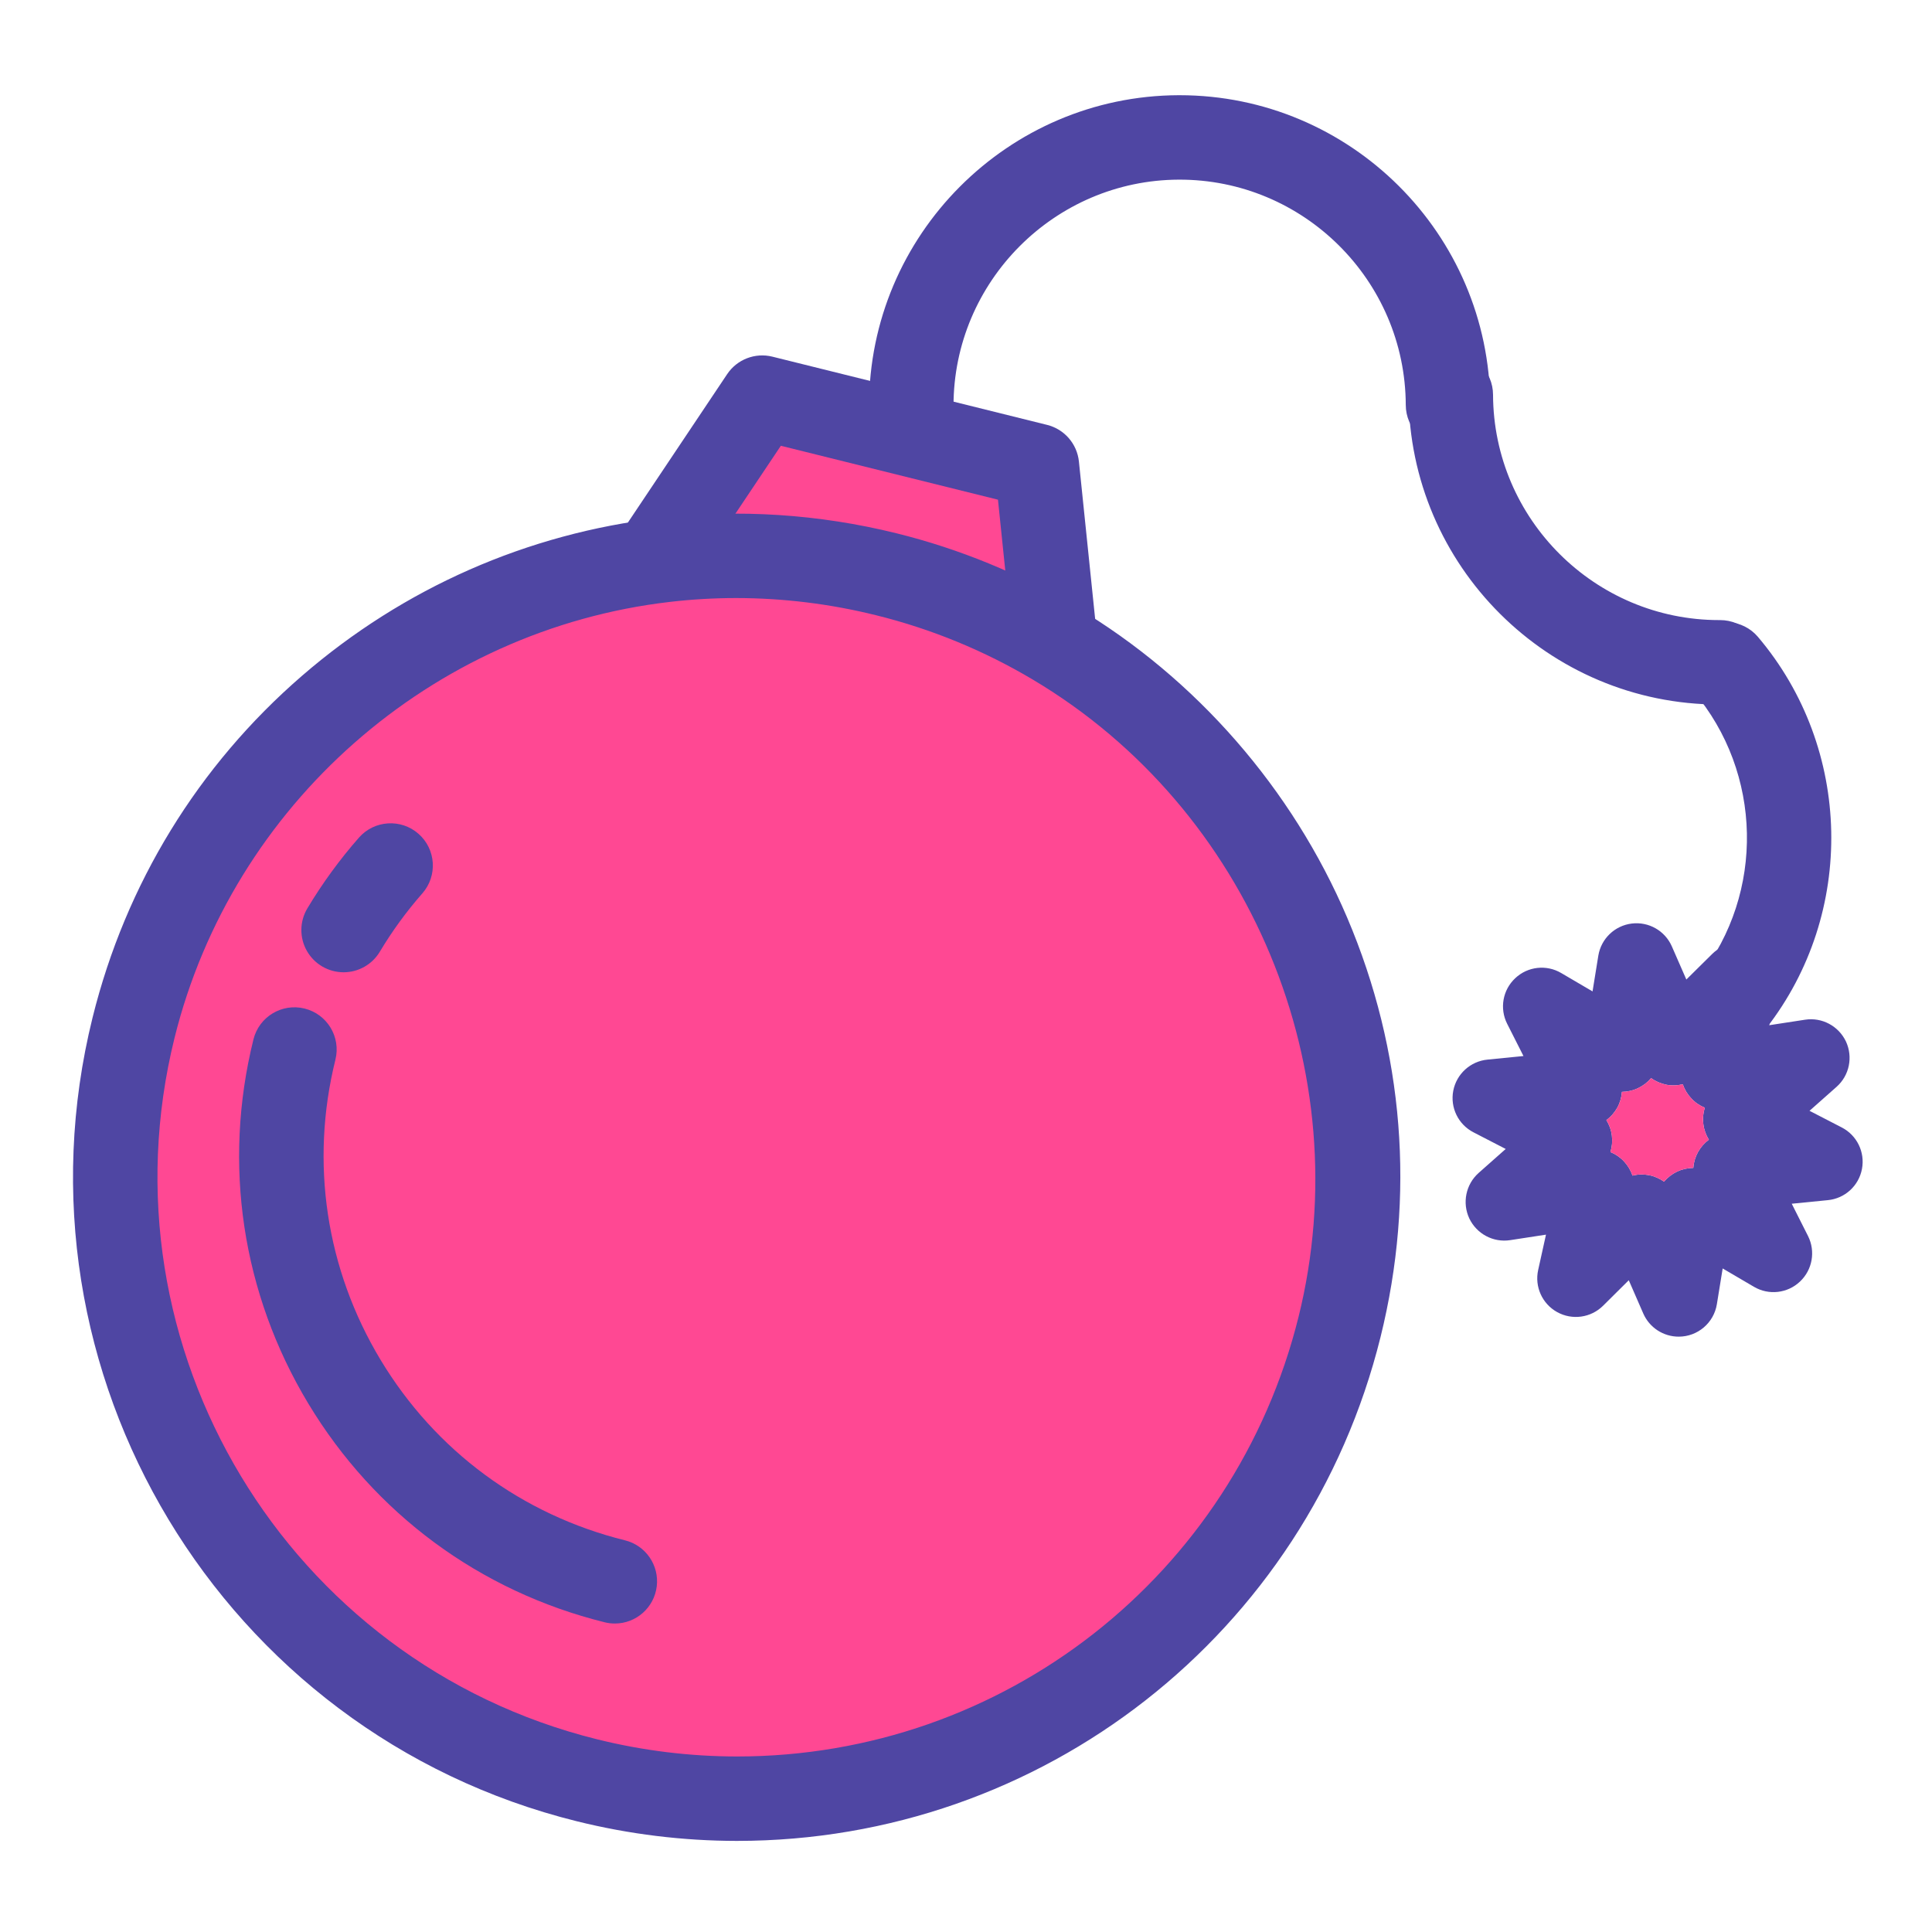
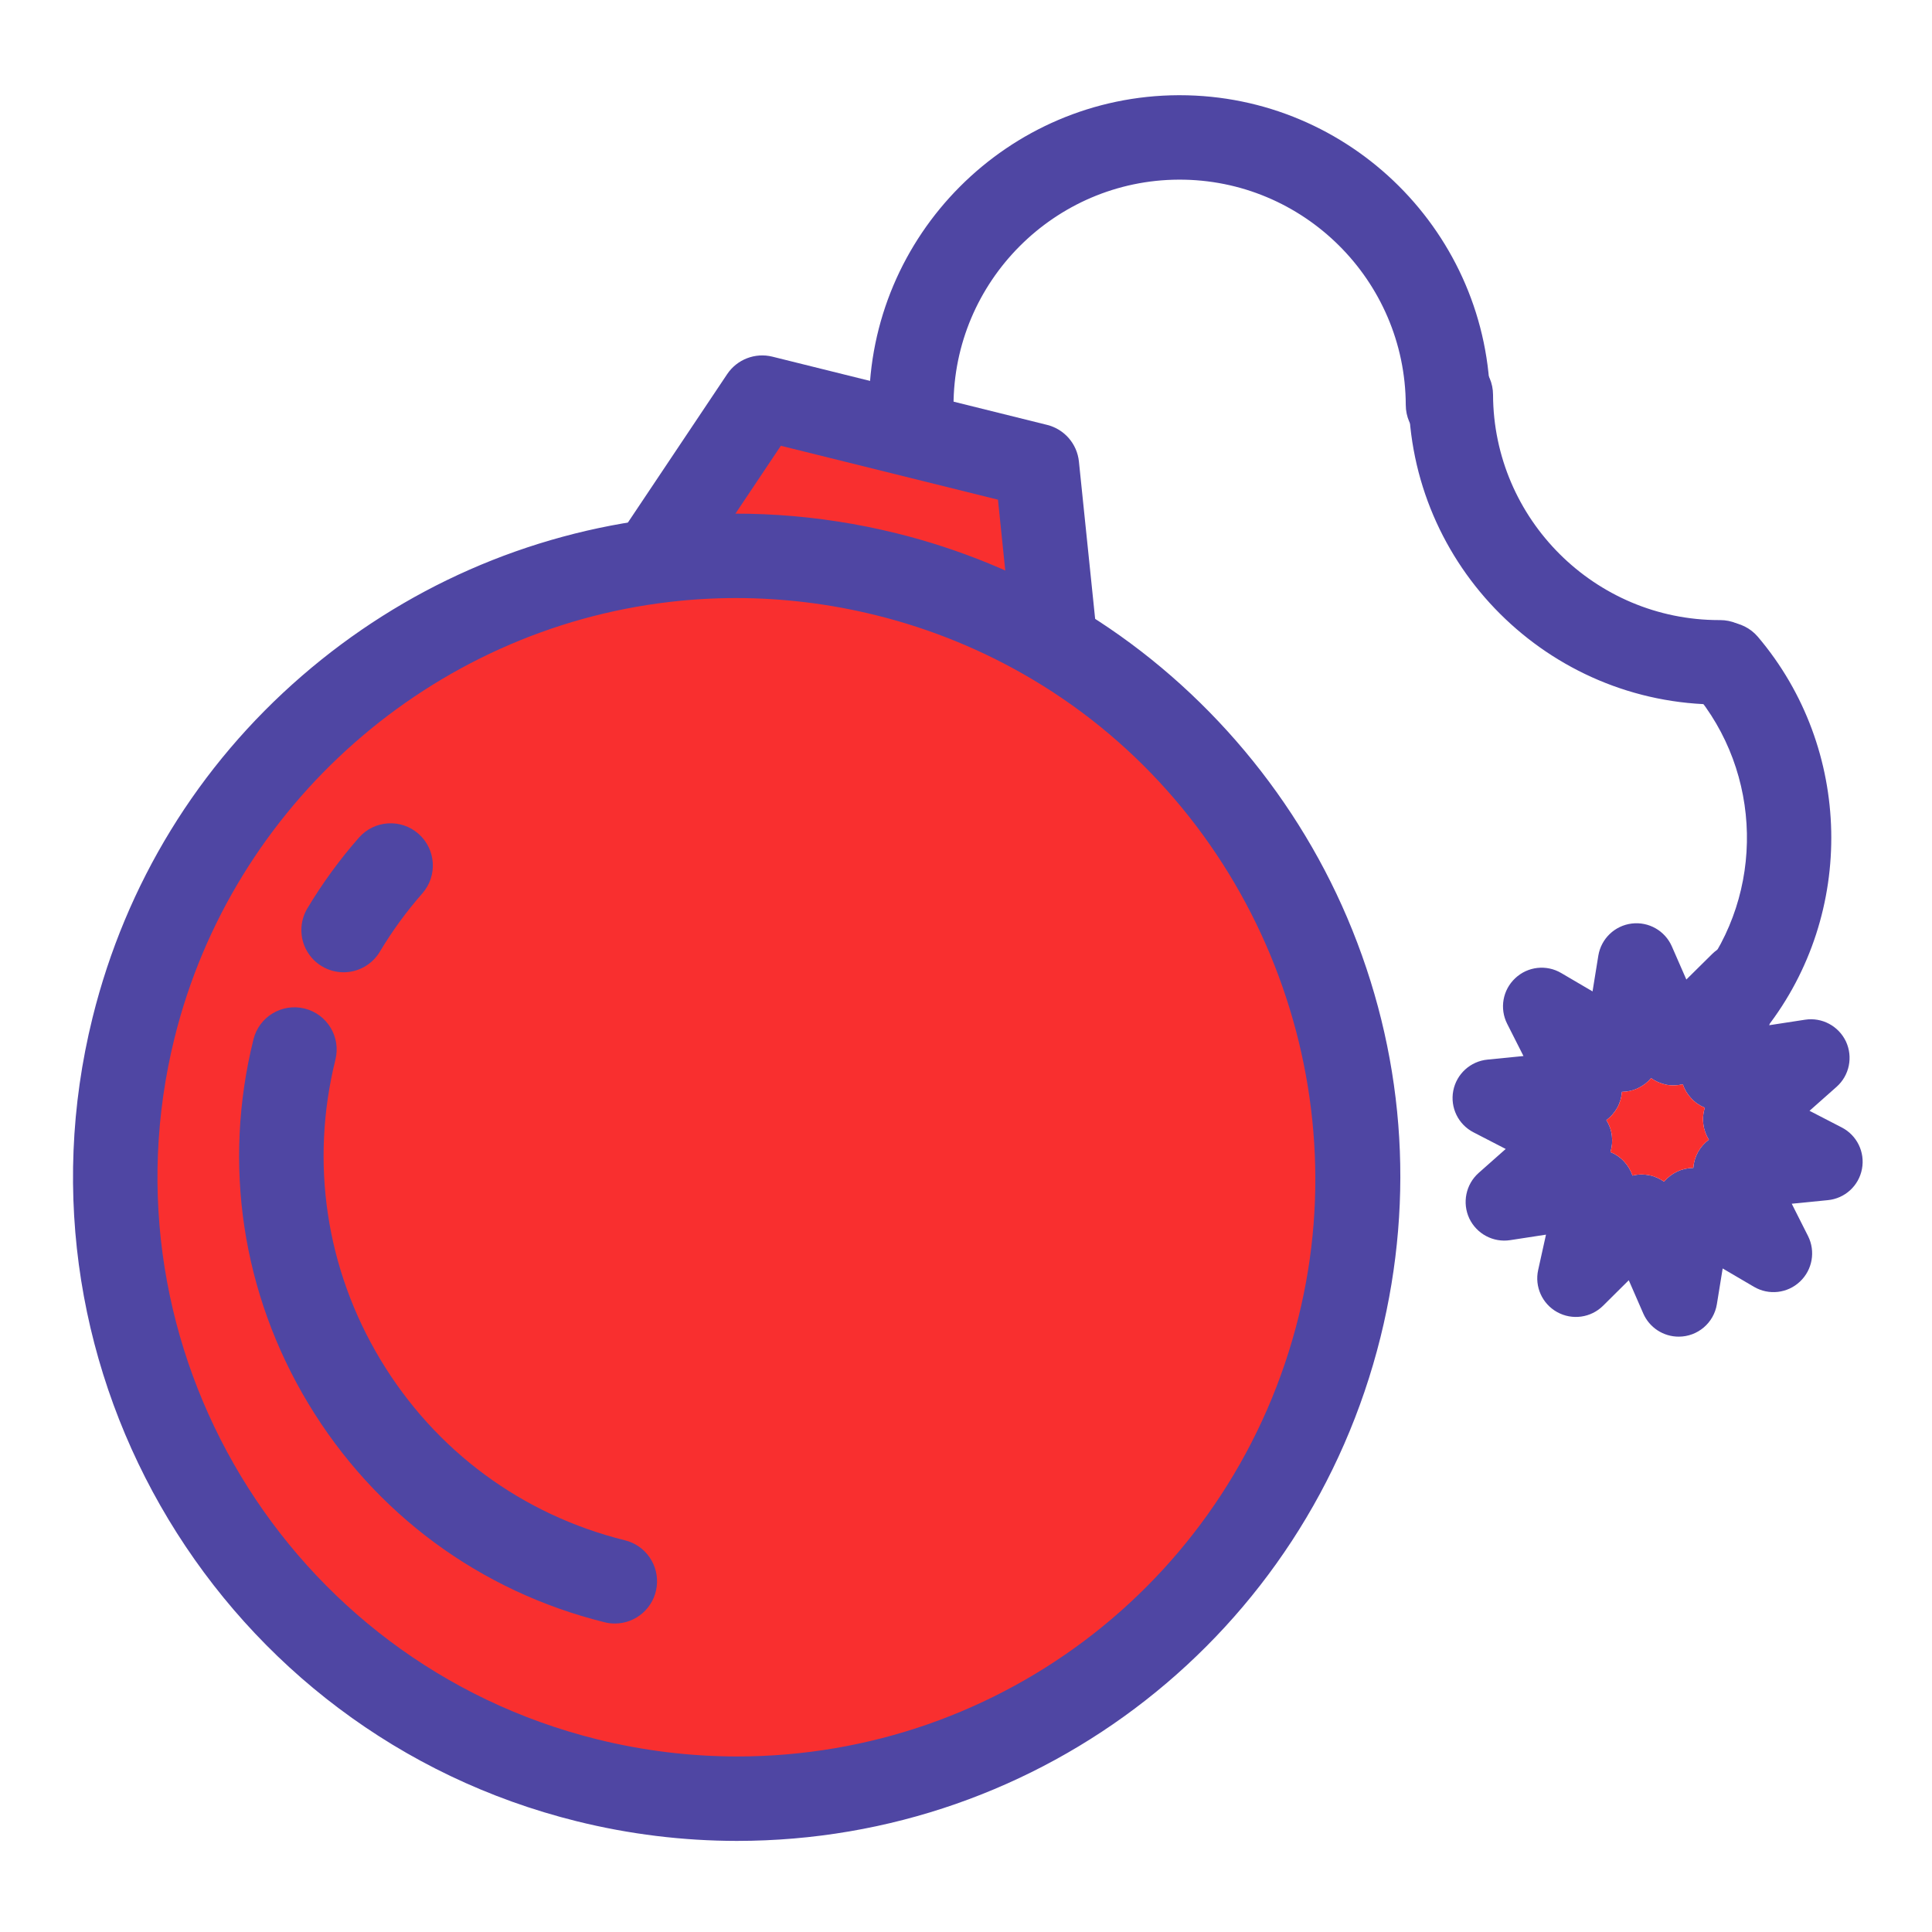
<svg xmlns="http://www.w3.org/2000/svg" viewBox="0 0 1024 1024" class="icon" version="1.1" fill="#000000">
  <g id="SVGRepo_bgCarrier" stroke-width="0" />
  <g id="SVGRepo_tracerCarrier" stroke-linecap="round" stroke-linejoin="round" />
  <g id="SVGRepo_iconCarrier">
-     <path d="M410.455 215.04l-50.35 81.065 109.599 8.259L551.255 337.92V248.32" fill="#FF4893" />
-     <path d="M558.961 341.028c121.482 72.284 186.829 217.994 151.02 362.271-43.796 176.502-222.377 284.047-398.909 240.282-176.502-43.796-284.047-222.408-240.282-398.909C104.781 407.654 220.058 312.131 352.507 296.786c38.139-4.444 77.716-2.207 117.197 7.578a328.038 328.038 0 0 1 89.257 36.664z" fill="#FF4893" />
+     <path d="M410.455 215.04l-50.35 81.065 109.599 8.259L551.255 337.92V248.32" fill="#f92f2f" />
+     <path d="M558.961 341.028c121.482 72.284 186.829 217.994 151.02 362.271-43.796 176.502-222.377 284.047-398.909 240.282-176.502-43.796-284.047-222.408-240.282-398.909C104.781 407.654 220.058 312.131 352.507 296.786c38.139-4.444 77.716-2.207 117.197 7.578a328.038 328.038 0 0 1 89.257 36.664z" fill="#f92f2f" />
    <path d="M390.615 975.718a353.285 353.285 0 0 1-84.925-10.419C117.519 918.61 2.406 727.496 49.075 539.284c17.577-70.866 55.962-133.489 111.012-181.11 53.811-46.551 119.46-75.464 189.844-83.62 41.477-4.828 84.091-2.089 125.153 8.084a350.653 350.653 0 0 1 95.345 39.173c63.488 37.775 114.499 96.236 143.616 164.588 30.1 70.676 36.209 147.548 17.659 222.295-39.014 157.22-179.272 267.023-341.089 267.023z m-0.44-658.739c-11.684 0-23.485 0.686-35.077 2.038-126.418 14.643-231.936 107.494-262.579 231.045-40.73 164.265 59.73 331.054 223.949 371.804a308.613 308.613 0 0 0 74.153 9.103c141.199 0 263.598-95.831 297.646-233.047 32.328-130.263-25.549-269.112-140.739-337.654a305.93 305.93 0 0 0-83.205-34.181 308.321 308.321 0 0 0-74.148-9.108z m521.027 56.433c-90.496 0-164.285-73.472-164.613-164.05a22.374 22.374 0 0 1 22.298-22.456h0.082a22.374 22.374 0 0 1 22.374 22.298c0.241 65.951 53.975 119.455 119.859 119.455h0.471a22.374 22.374 0 1 1 0.067 44.754h-0.538z" fill="#4F46A3" />
    <path d="M483.005 237.932a22.38 22.38 0 0 1-22.38-22.38v-0.481c0-90.435 73.574-164.275 164.014-164.608h0.543c90.522 0 164.326 73.472 164.659 164.05a22.374 22.374 0 0 1-22.298 22.456h-0.082a22.374 22.374 0 0 1-22.374-22.298c-0.241-66.084-54.231-119.7-120.294-119.455-65.838 0.241-119.409 54.011-119.409 119.854v0.481a22.385 22.385 0 0 1-22.38 22.38z m415.094 336.983a22.374 22.374 0 0 1-14.464-39.465 119.393 119.393 0 0 0 17.142-17.869c34.678-44.462 33.347-107.981-3.144-151.05a22.374 22.374 0 0 1 34.145-28.933c50.12 59.156 51.932 146.417 4.311 207.478a164.209 164.209 0 0 1-23.562 24.556 22.267 22.267 0 0 1-14.428 5.284z" fill="#4F46A3" />
    <path d="M559.222 362.895a22.38 22.38 0 0 1-22.231-20.081l-8.049-77.972-115.077-28.575-43.628 65.224a22.374 22.374 0 0 1-37.202-24.883l52.367-78.29a22.374 22.374 0 0 1 23.992-9.277l145.587 36.157a22.374 22.374 0 0 1 16.865 19.42l9.656 93.604a22.385 22.385 0 0 1-22.282 24.673zM182.088 515.328a22.38 22.38 0 0 1-19.185-33.864 256.082 256.082 0 0 1 27.325-37.489 22.374 22.374 0 0 1 33.628 29.532 211.272 211.272 0 0 0-22.543 30.925 22.359 22.359 0 0 1-19.226 10.895z m143.775 345.175a22.323 22.323 0 0 1-5.402-0.666c-66.12-16.389-121.897-57.559-157.051-115.917s-45.481-126.909-29.071-193.034a22.374 22.374 0 0 1 27.085-16.338l0.026 0.005a22.374 22.374 0 0 1 16.328 27.105c-13.527 54.518-5.018 111.043 23.972 159.16 28.984 48.118 74.972 82.058 129.48 95.575a22.38 22.38 0 0 1-5.366 44.109zM976.128 597.555c8.09 4.147 12.442 13.107 10.752 22.016a20.388 20.388 0 0 1-18.125 16.538l-19.098 1.894 8.653 17.152c4.045 8.09 2.304 17.92-4.301 24.115a20.408 20.408 0 0 1-24.371 2.765l-16.589-9.728-3.072 18.944a20.475 20.475 0 0 1-20.224 17.203 20.48 20.48 0 0 1-18.79-12.288l-7.68-17.613-13.619 13.517a20.465 20.465 0 0 1-24.32 3.379 20.454 20.454 0 0 1-10.086-22.323l4.147-18.739-18.995 2.918c-8.96 1.382-17.766-3.328-21.658-11.52-3.84-8.243-1.843-18.022 4.915-24.064l14.387-12.749-17.05-8.806a20.439 20.439 0 0 1-10.752-22.016 20.495 20.495 0 0 1 18.176-16.538l19.046-1.894-8.653-17.101a20.429 20.429 0 0 1 4.301-24.166 20.398 20.398 0 0 1 24.371-2.714l16.589 9.728 3.072-18.995a20.48 20.48 0 0 1 38.963-4.864l7.68 17.562 13.67-13.517a20.475 20.475 0 0 1 24.269-3.379c7.987 4.352 12.083 13.466 10.138 22.323l-4.147 18.79 18.995-2.918c8.96-1.382 17.766 3.328 21.658 11.52 3.84 8.243 1.843 18.022-4.966 24.064l-14.336 12.698 17.05 8.806z m-70.4 6.502c-1.536-2.458-2.56-5.274-2.918-8.243-0.41-2.97-0.102-5.939 0.768-8.704-2.662-1.075-5.171-2.765-7.168-4.966-2.048-2.15-3.584-4.71-4.506-7.475-2.816 0.717-5.786 0.819-8.755 0.256-2.918-0.614-5.683-1.792-8.038-3.482-1.894 2.253-4.25 4.045-6.963 5.325-2.662 1.28-5.581 1.894-8.499 1.946-0.205 2.918-1.024 5.786-2.458 8.397-1.485 2.611-3.43 4.864-5.786 6.554 1.536 2.458 2.56 5.274 2.918 8.243s0.102 5.939-0.768 8.704c2.662 1.075 5.171 2.765 7.219 4.966 2.048 2.202 3.533 4.762 4.506 7.526 1.536-0.41 3.174-0.614 4.864-0.614 1.28 0 2.56 0.154 3.84 0.358 2.918 0.563 5.632 1.792 7.987 3.43 1.894-2.202 4.25-4.045 6.963-5.325s5.632-1.894 8.55-1.946a20.398 20.398 0 0 1 8.243-14.95z" fill="#4F46A3" />
-     <path d="M902.81 595.814c0.358 2.97 1.382 5.786 2.918 8.243a20.398 20.398 0 0 0-8.243 14.95c-2.918 0.051-5.837 0.666-8.55 1.946s-5.069 3.123-6.963 5.325a21.043 21.043 0 0 0-7.987-3.43c-1.28-0.205-2.56-0.358-3.84-0.358-1.69 0-3.328 0.205-4.864 0.614-0.973-2.765-2.458-5.325-4.506-7.526-2.048-2.202-4.557-3.891-7.219-4.966 0.87-2.765 1.126-5.734 0.768-8.704-0.358-2.97-1.382-5.786-2.918-8.243 2.355-1.69 4.301-3.942 5.786-6.554 1.434-2.611 2.253-5.478 2.458-8.397a20.429 20.429 0 0 0 8.499-1.946c2.714-1.28 5.069-3.072 6.963-5.325 2.355 1.69 5.12 2.867 8.038 3.482 2.97 0.563 5.939 0.461 8.755-0.256 0.922 2.765 2.458 5.325 4.506 7.475 1.997 2.202 4.506 3.891 7.168 4.966-0.87 2.765-1.178 5.734-0.768 8.704z" fill="#FF4893" />
+     <path d="M902.81 595.814c0.358 2.97 1.382 5.786 2.918 8.243a20.398 20.398 0 0 0-8.243 14.95c-2.918 0.051-5.837 0.666-8.55 1.946s-5.069 3.123-6.963 5.325a21.043 21.043 0 0 0-7.987-3.43c-1.28-0.205-2.56-0.358-3.84-0.358-1.69 0-3.328 0.205-4.864 0.614-0.973-2.765-2.458-5.325-4.506-7.526-2.048-2.202-4.557-3.891-7.219-4.966 0.87-2.765 1.126-5.734 0.768-8.704-0.358-2.97-1.382-5.786-2.918-8.243 2.355-1.69 4.301-3.942 5.786-6.554 1.434-2.611 2.253-5.478 2.458-8.397a20.429 20.429 0 0 0 8.499-1.946c2.714-1.28 5.069-3.072 6.963-5.325 2.355 1.69 5.12 2.867 8.038 3.482 2.97 0.563 5.939 0.461 8.755-0.256 0.922 2.765 2.458 5.325 4.506 7.475 1.997 2.202 4.506 3.891 7.168 4.966-0.87 2.765-1.178 5.734-0.768 8.704z" fill="#f92f2f" />
  </g>
</svg>
